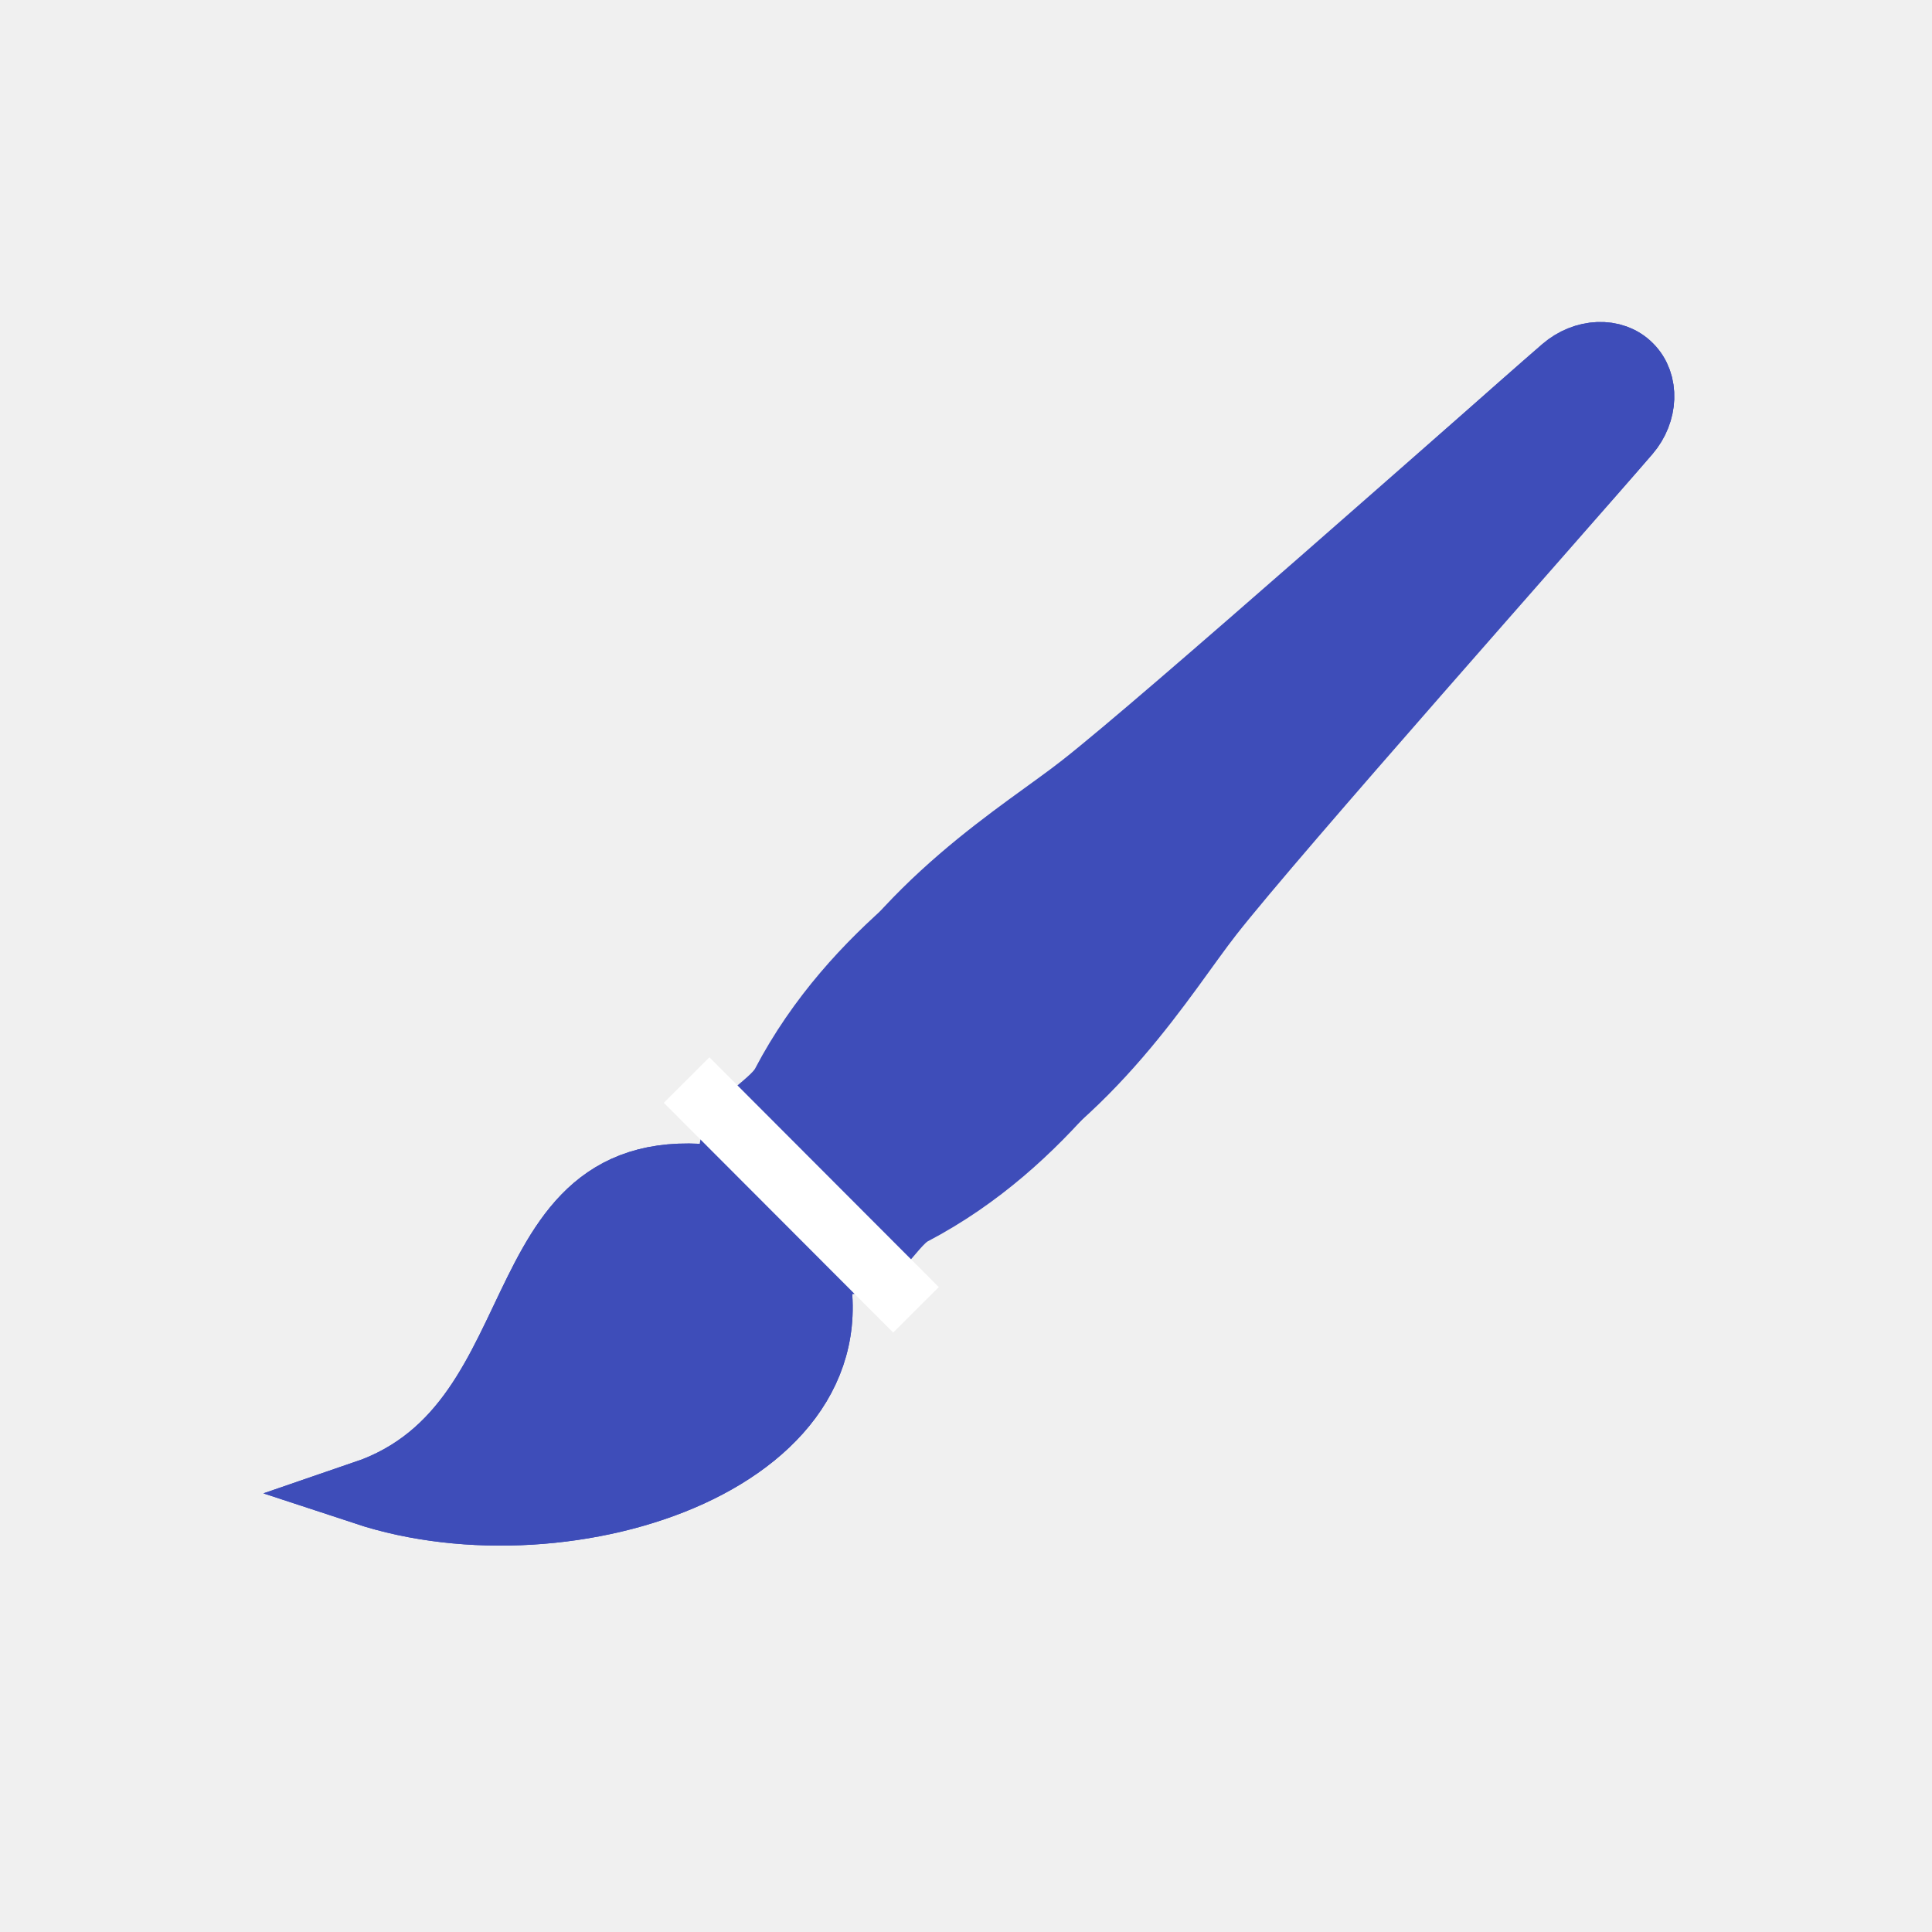
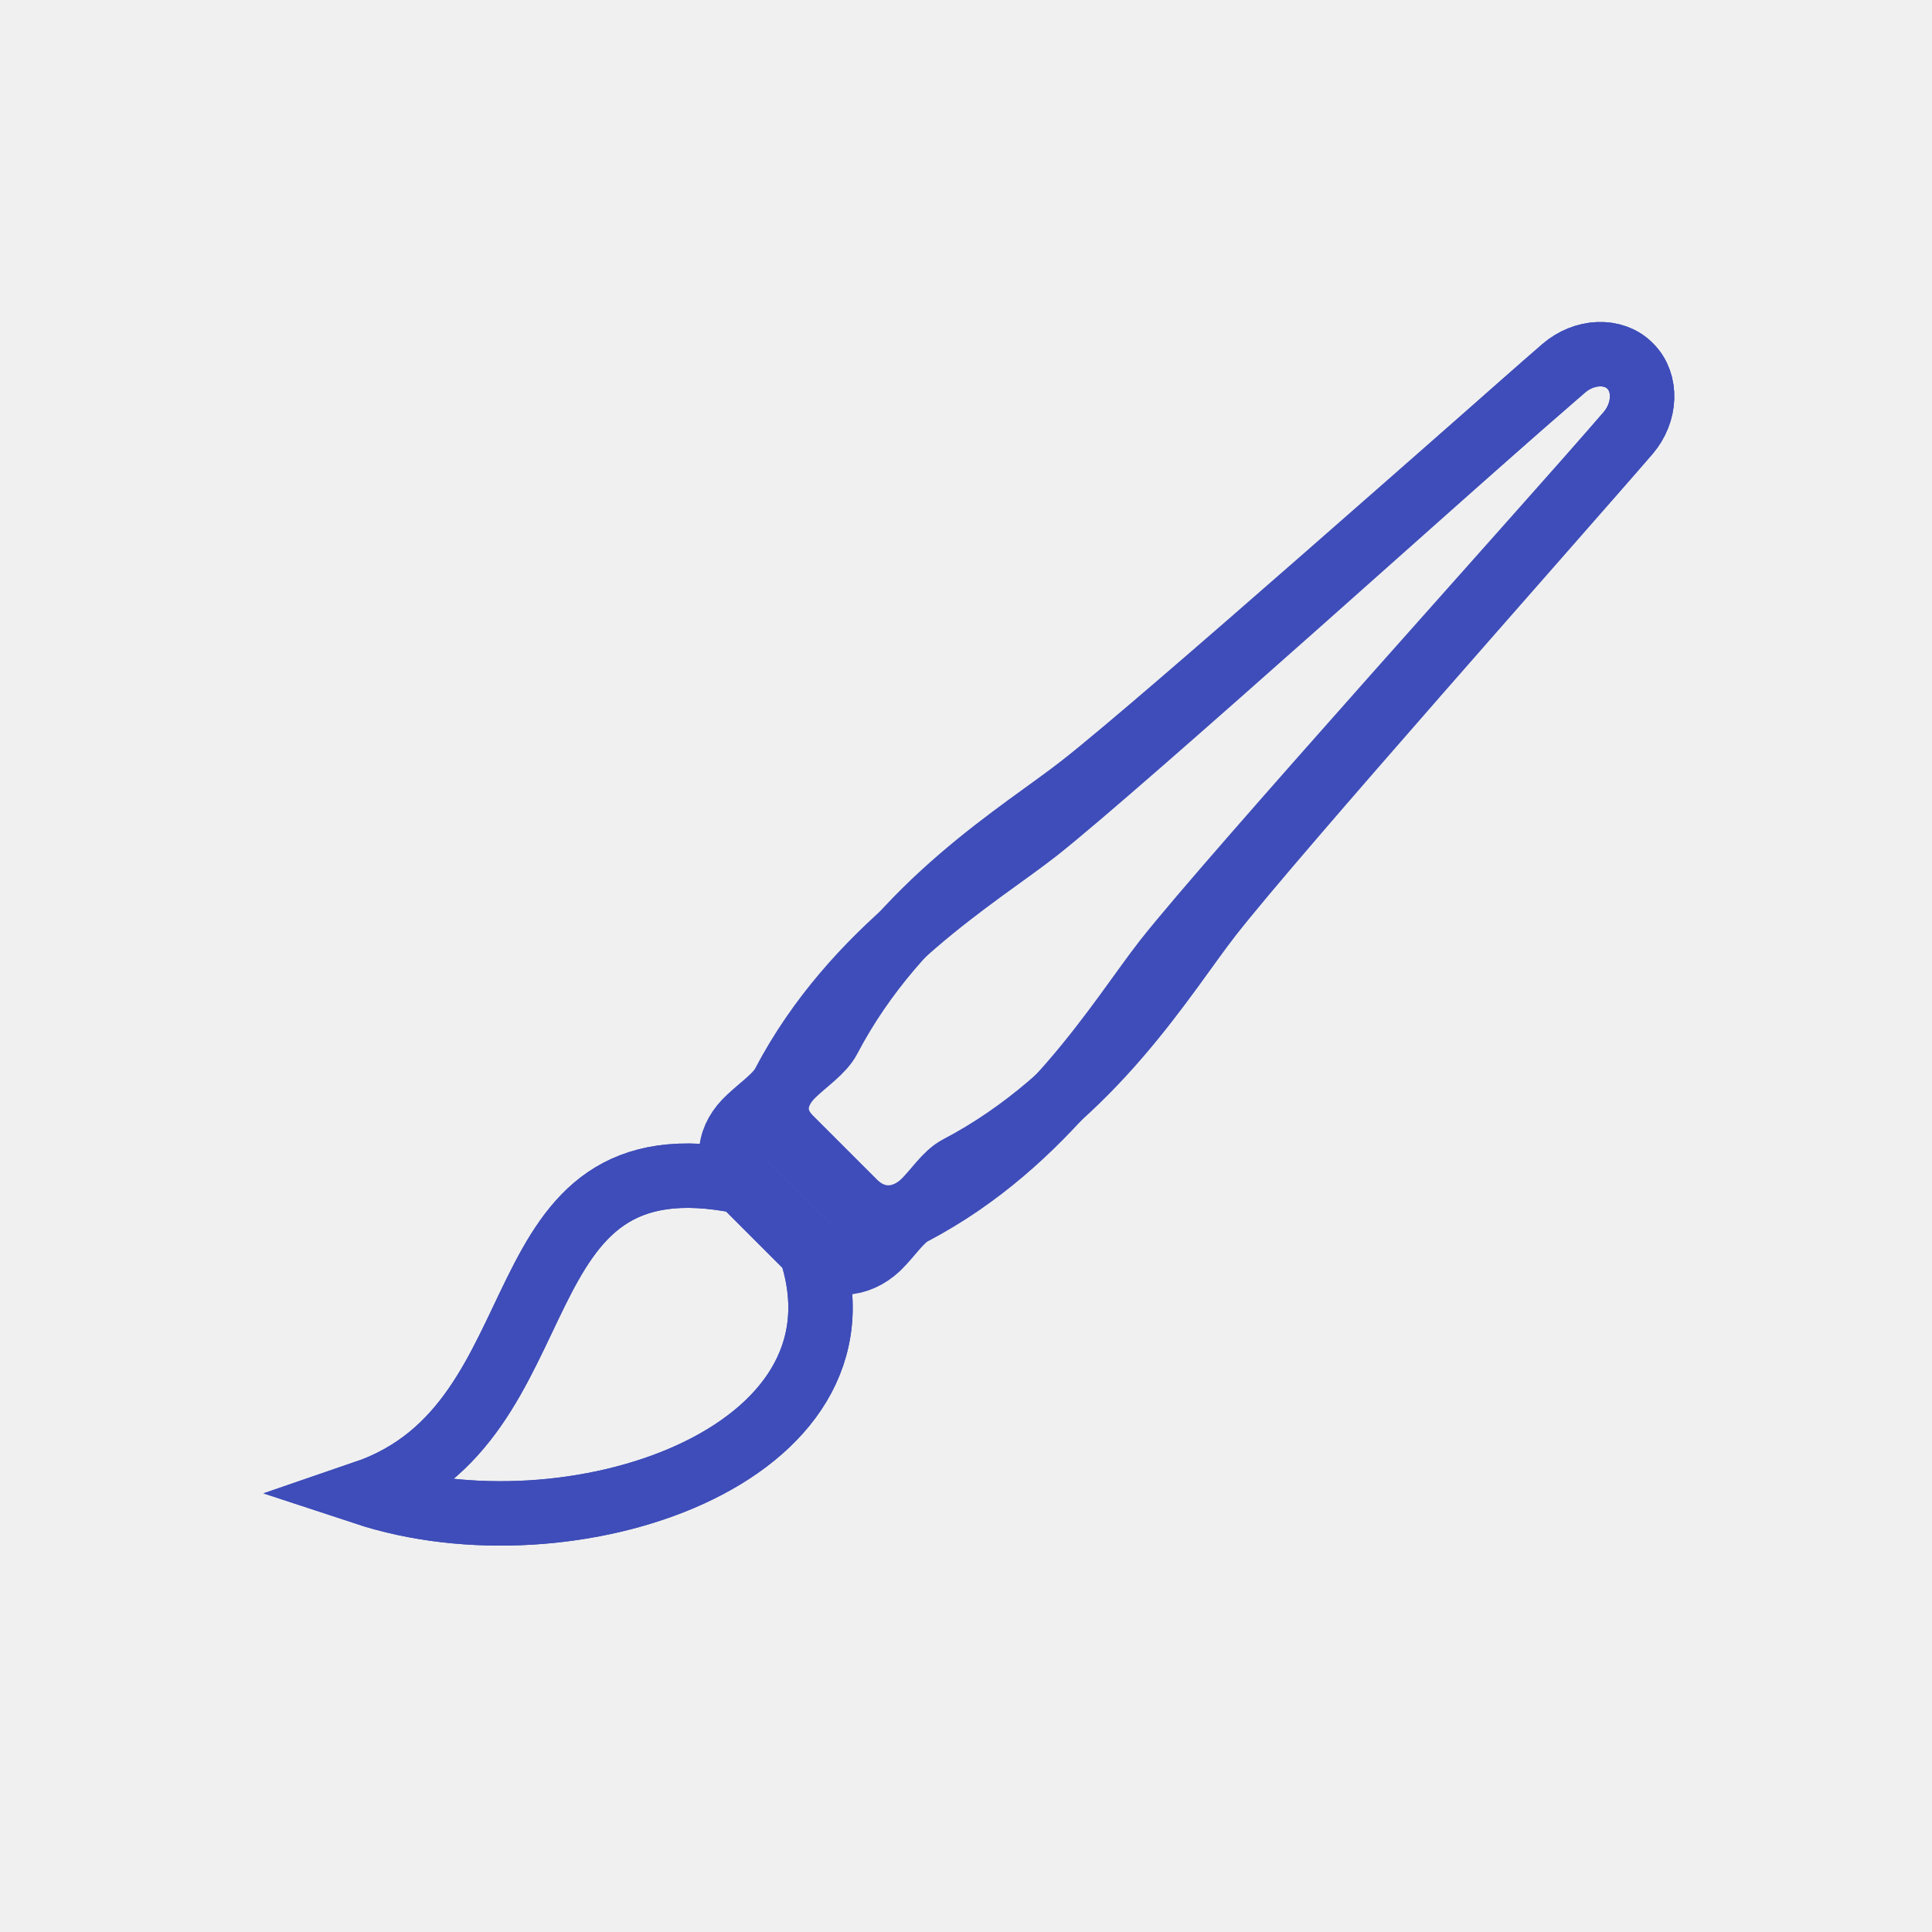
<svg xmlns="http://www.w3.org/2000/svg" version="1.1" viewBox="0 0 60 60" xml:space="preserve" data-animoptions="{'duration':'3', 'repeat':'0', 'repeatDelay':'0.7'}">
  <g class="lievo-main">
    <g class="lievo-common">
      <path class="lievo-donotdraw lievo-savelinecap lievo-altstroke" fill="none" stroke="#3E4DB9" stroke-width="3" stroke-linecap="round" stroke-linejoin="round" stroke-miterlimit="10" d="M30,10c11.05,0,20,8.95,20,20c0,11.05-8.95,20-20,20c-11.05,0-20-8.95-20-20C10,18.95,18.95,10,30,10z" opacity="0" data-animdata="     {      'steps':[       {        'duration':'0',        'position':'1.99',        'vars':{         'drawSVG':'0%',         'opacity':'1'        }       },       {        'duration':'8',        'position':'2',        'vars':{         'drawSVG':'100%'        }       },       {        'duration':'3',        'vars':{         'opacity':'0'        },        'position':'17.5'       }      ]     }    " />
-       <path class="lievo-donotdraw lievo-savelinecap lievo-likestroke lievo-altstroke" fill="#3E4DB9" stroke="#3E4DB9" stroke-width="3" stroke-linecap="round" stroke-linejoin="round" stroke-miterlimit="10" d="M22,22c1.1,0,2,0.9,2,2s-0.9,2-2,2s-2-0.9-2-2S20.9,22,22,22z" opacity="0" data-animdata="     {      'steps':[       {        'duration':'0',        'position':'10.99',        'vars':{         'drawSVG':'0%',         'opacity':'1'        }       },       {        'duration':'1',        'position':'11',        'vars':{         'drawSVG':'100%'        }       },       {        'duration':'3',        'vars':{         'opacity':'0'        },        'position':'17.5'       }      ]     }    " />
-       <path class="lievo-donotdraw lievo-savelinecap lievo-likestroke lievo-altstroke" fill="#3E4DB9" stroke="#3E4DB9" stroke-width="3" stroke-linecap="round" stroke-linejoin="round" stroke-miterlimit="10" d="M38,22c-1.1,0-2,0.9-2,2s0.9,2,2,2s2-0.9,2-2S39.1,22,38,22z" opacity="0" data-animdata="     {      'steps':[       {        'duration':'0',        'position':'12.99',        'vars':{         'drawSVG':'0%',         'opacity':'1'        }       },       {        'duration':'1',        'position':'13',        'vars':{         'drawSVG':'100%'        }       },       {        'duration':'3',        'vars':{         'opacity':'0'        },        'position':'17.5'       }      ]     }    " />
+       <path class="lievo-donotdraw lievo-savelinecap lievo-likestroke lievo-altstroke" fill="none" stroke="#3E4DB9" stroke-width="3" stroke-linecap="round" stroke-linejoin="round" stroke-miterlimit="10" d="M22,22c1.1,0,2,0.9,2,2s-0.9,2-2,2s-2-0.9-2-2S20.9,22,22,22z" opacity="0" data-animdata="     {      'steps':[       {        'duration':'0',        'position':'10.99',        'vars':{         'drawSVG':'0%',         'opacity':'1'        }       },       {        'duration':'1',        'position':'11',        'vars':{         'drawSVG':'100%'        }       },       {        'duration':'3',        'vars':{         'opacity':'0'        },        'position':'17.5'       }      ]     }    " />
+       <path class="lievo-donotdraw lievo-savelinecap lievo-likestroke lievo-altstroke" fill="none" stroke="#3E4DB9" stroke-width="3" stroke-linecap="round" stroke-linejoin="round" stroke-miterlimit="10" d="M38,22c-1.1,0-2,0.9-2,2s0.9,2,2,2s2-0.9,2-2S39.1,22,38,22z" opacity="0" data-animdata="     {      'steps':[       {        'duration':'0',        'position':'12.99',        'vars':{         'drawSVG':'0%',         'opacity':'1'        }       },       {        'duration':'1',        'position':'13',        'vars':{         'drawSVG':'100%'        }       },       {        'duration':'3',        'vars':{         'opacity':'0'        },        'position':'17.5'       }      ]     }    " />
      <path class="lievo-donotdraw lievo-savelinecap lievo-altstroke" fill="none" stroke="#3E4DB9" stroke-width="3" stroke-linecap="round" stroke-linejoin="round" stroke-miterlimit="10" d="M20,36c0,0,3,6,10,6s10-6,10-6" opacity="0" data-animdata="     {      'steps':[       {        'duration':'0',        'position':'15.39',        'vars':{         'drawSVG':'0%',         'opacity':'1'        }       },       {        'duration':'1.6',        'position':'15.4',        'vars':{         'drawSVG':'100%'        }       },       {        'duration':'2',        'vars':{         'opacity':'0'        },        'position':'17'       }      ]     }    " />
    </g>
    <g class="lievo-filledicon lievo-lineicon">
      <g data-animdata="     {      'steps':[       {        'duration':'2',        'vars':{         'bezier':{          'type':'cubic',          'values':'M18,43L31.94,9.81'         },         'ease':'none'        },        'position':'0'       },       {        'duration':'8',        'vars':{         'bezier':{          'type':'cubic',          'values':'M30,10c11.05,0,20,8.95,20,20c0,11.05-8.95,20-20,20c-11.05,0-20-8.95-20-20C10,18.95,18.95,10,30,10'         },         'ease':'none'        }       },       {        'duration':'1',        'vars':{         'bezier':{          'type':'cubic',          'values':'M31,10l-9,12'         },         'ease':'none'        }       },       {        'duration':'1',        'vars':{         'bezier':{          'type':'cubic',          'values':'M22,22c1.1,0,2,0.9,2,2s-0.9,2-2,2s-2-0.9-2-2S20.9,22,22,22'         },         'ease':'none'        }       },       {        'duration':'1',        'vars':{         'bezier':{          'type':'cubic',          'values':'M22,22h16'         },         'ease':'none'        }       },       {        'duration':'1',        'vars':{         'bezier':{          'type':'cubic',          'values':'M38,22c-1.1,0-2,0.9-2,2s0.9,2,2,2s2-0.9,2-2S39.1,22,38,22'         },         'ease':'none'        }       },       {        'duration':'1.4',        'vars':{         'bezier':{          'type':'cubic',          'values':'M38,22L20,36'         },         'ease':'none'        }       },       {        'duration':'1.6',        'vars':{         'bezier':{          'type':'cubic',          'values':'M20,36c0,0,3,6,10,6s10-6,10-6'         },         'ease':'none'        }       },       {        'duration':'2',        'vars':{         'x':'0',         'y':'0',         'ease':'none'        }       }      ]     }    ">
        <g data-animdata="      {       'steps':[        {         'duration':'0',         'vars':{          'x':'-=15',          'y':'-=46',          'ease':'none'         },         'position':'0'        },        {         'duration':'2.833',         'vars':{          'rotation':'-=20',          'transformOrigin':'left bottom',          'repeat':'5',          'repeatDelay':'0',          'yoyo':'true'         }        },        {         'duration':'2',         'vars':{          'x':'0',          'y':'0',          'rotation':'0',          'ease':'none'         },         'position':'17'        }       ]      }     ">
-           <path fill="#3E4DB9" stroke="#3E4DB9" stroke-width="2" stroke-linecap="square" stroke-miterlimit="10" d="M50.63,11.37c0.52,0.52,0.48,1.44-0.07,2.08c-2.26,2.62-12.33,13.78-14.36,16.36c-1.42,1.81-3.66,5.66-7.86,7.86c-0.38,0.2-0.69,0.7-1.07,1.07c-0.61,0.58-1.47,0.67-2.14,0.01l-2-2c-0.66-0.66-0.49-1.45,0.13-2.02c0.39-0.37,0.87-0.69,1.07-1.07c2.2-4.2,6.05-6.44,7.86-7.86c2.58-2.03,13.74-12.1,16.36-14.36C49.19,10.89,50.11,10.84,50.63,11.37z" />
-           <path class="lievo-altstroke" fill="#3E4DB9" stroke="#3E4DB9" stroke-width="2" stroke-linecap="square" stroke-miterlimit="10" d="M24.06,37.72l-1.02-1.02c-7.79-1.6-5.35,7.48-11.72,9.66c6.37,2.1,15.99-1.11,13.86-7.52L24.06,37.72z" />
+           <path fill="none" stroke="#3E4DB9" stroke-width="2" stroke-linecap="square" stroke-miterlimit="10" d="M50.63,11.37c0.52,0.52,0.48,1.44-0.07,2.08c-2.26,2.62-12.33,13.78-14.36,16.36c-1.42,1.81-3.66,5.66-7.86,7.86c-0.38,0.2-0.69,0.7-1.07,1.07c-0.61,0.58-1.47,0.67-2.14,0.01l-2-2c-0.66-0.66-0.49-1.45,0.13-2.02c0.39-0.37,0.87-0.69,1.07-1.07c2.2-4.2,6.05-6.44,7.86-7.86c2.58-2.03,13.74-12.1,16.36-14.36C49.19,10.89,50.11,10.84,50.63,11.37z" />
+           <path class="lievo-altstroke" fill="none" stroke="#3E4DB9" stroke-width="2" stroke-linecap="square" stroke-miterlimit="10" d="M24.06,37.72l-1.02-1.02c-7.79-1.6-5.35,7.48-11.72,9.66c6.37,2.1,15.99-1.11,13.86-7.52L24.06,37.72z" />
        </g>
      </g>
    </g>
    <g class="lievo-solidicon">
      <g data-animdata="     {      'steps':[       {        'duration':'2',        'vars':{         'bezier':{          'type':'cubic',          'values':'M18,43L31.94,9.81'         },         'ease':'none'        },        'position':'0'       },       {        'duration':'8',        'vars':{         'bezier':{          'type':'cubic',          'values':'M30,10c11.05,0,20,8.95,20,20c0,11.05-8.95,20-20,20c-11.05,0-20-8.95-20-20C10,18.95,18.95,10,30,10'         },         'ease':'none'        }       },       {        'duration':'1',        'vars':{         'bezier':{          'type':'cubic',          'values':'M31,10l-9,12'         },         'ease':'none'        }       },       {        'duration':'1',        'vars':{         'bezier':{          'type':'cubic',          'values':'M22,22c1.1,0,2,0.9,2,2s-0.9,2-2,2s-2-0.9-2-2S20.9,22,22,22'         },         'ease':'none'        }       },       {        'duration':'1',        'vars':{         'bezier':{          'type':'cubic',          'values':'M22,22h16'         },         'ease':'none'        }       },       {        'duration':'1',        'vars':{         'bezier':{          'type':'cubic',          'values':'M38,22c-1.1,0-2,0.9-2,2s0.9,2,2,2s2-0.9,2-2S39.1,22,38,22'         },         'ease':'none'        }       },       {        'duration':'1.4',        'vars':{         'bezier':{          'type':'cubic',          'values':'M38,22L20,36'         },         'ease':'none'        }       },       {        'duration':'1.6',        'vars':{         'bezier':{          'type':'cubic',          'values':'M20,36c0,0,3,6,10,6s10-6,10-6'         },         'ease':'none'        }       },       {        'duration':'2',        'vars':{         'x':'0',         'y':'0',         'ease':'none'        }       }      ]     }    ">
        <g data-animdata="      {       'steps':[        {         'duration':'0',         'vars':{          'x':'-=15',          'y':'-=45',          'ease':'none'         },         'position':'0'        },        {         'duration':'2.833',         'vars':{          'rotation':'-=20',          'transformOrigin':'left bottom',          'repeat':'5',          'repeatDelay':'0',          'yoyo':'true'         }        },        {         'duration':'2',         'vars':{          'x':'0',          'y':'0',          'rotation':'0',          'ease':'none'         },         'position':'17'        }       ]      }     ">
-           <path fill="#3E4DB9" stroke="#3E4DB9" stroke-width="2" stroke-linecap="square" stroke-miterlimit="10" d="M24.14,37.8l-1.1-1.1c-7.79-1.6-5.35,7.48-11.72,9.66c6.37,2.1,15.99-1.11,13.86-7.52L24.14,37.8z" />
-           <path fill="#3E4DB9" stroke="#3E4DB9" stroke-width="2" stroke-linecap="square" stroke-miterlimit="10" d="M50.63,11.37c0.52,0.52,0.48,1.44-0.07,2.08c-2.25,2.62-10.93,12.38-12.95,14.96c-1.42,1.81-3.66,5.66-7.86,7.86c-0.38,0.2-0.69,0.7-1.07,1.07c-0.61,0.58-1.47,0.67-2.14,0.01l-2-2c-0.66-0.66-0.49-1.45,0.13-2.02c0.39-0.37,0.87-0.69,1.07-1.07c2.2-4.2,6.06-6.44,7.86-7.86c2.58-2.02,12.34-10.7,14.96-12.95C49.19,10.89,50.11,10.84,50.63,11.37z" />
-           <line class="lievo-donotdraw lievo-savelinecap lievo-solidbg" fill="none" stroke="#FFFFFF" stroke-width="2" stroke-linecap="square" stroke-miterlimit="10" x1="22.03" y1="34.25" x2="27.74" y2="39.97" />
+           <path fill="none" stroke="#3E4DB9" stroke-width="2" stroke-linecap="square" stroke-miterlimit="10" d="M24.14,37.8l-1.1-1.1c-7.79-1.6-5.35,7.48-11.72,9.66c6.37,2.1,15.99-1.11,13.86-7.52L24.14,37.8z" />
+           <path fill="none" stroke="#3E4DB9" stroke-width="2" stroke-linecap="square" stroke-miterlimit="10" d="M50.63,11.37c0.52,0.52,0.48,1.44-0.07,2.08c-2.25,2.62-10.93,12.38-12.95,14.96c-1.42,1.81-3.66,5.66-7.86,7.86c-0.38,0.2-0.69,0.7-1.07,1.07c-0.61,0.58-1.47,0.67-2.14,0.01l-2-2c-0.66-0.66-0.49-1.45,0.13-2.02c0.39-0.37,0.87-0.69,1.07-1.07c2.2-4.2,6.06-6.44,7.86-7.86c2.58-2.02,12.34-10.7,14.96-12.95C49.19,10.89,50.11,10.84,50.63,11.37z" />
+           <line class="lievo-donotdraw lievo-savelinecap lievo-solidbg" fill="none" stroke="none" stroke-width="2" stroke-linecap="square" stroke-miterlimit="10" x1="22.03" y1="34.25" x2="27.74" y2="39.97" />
        </g>
      </g>
    </g>
  </g>
</svg>
